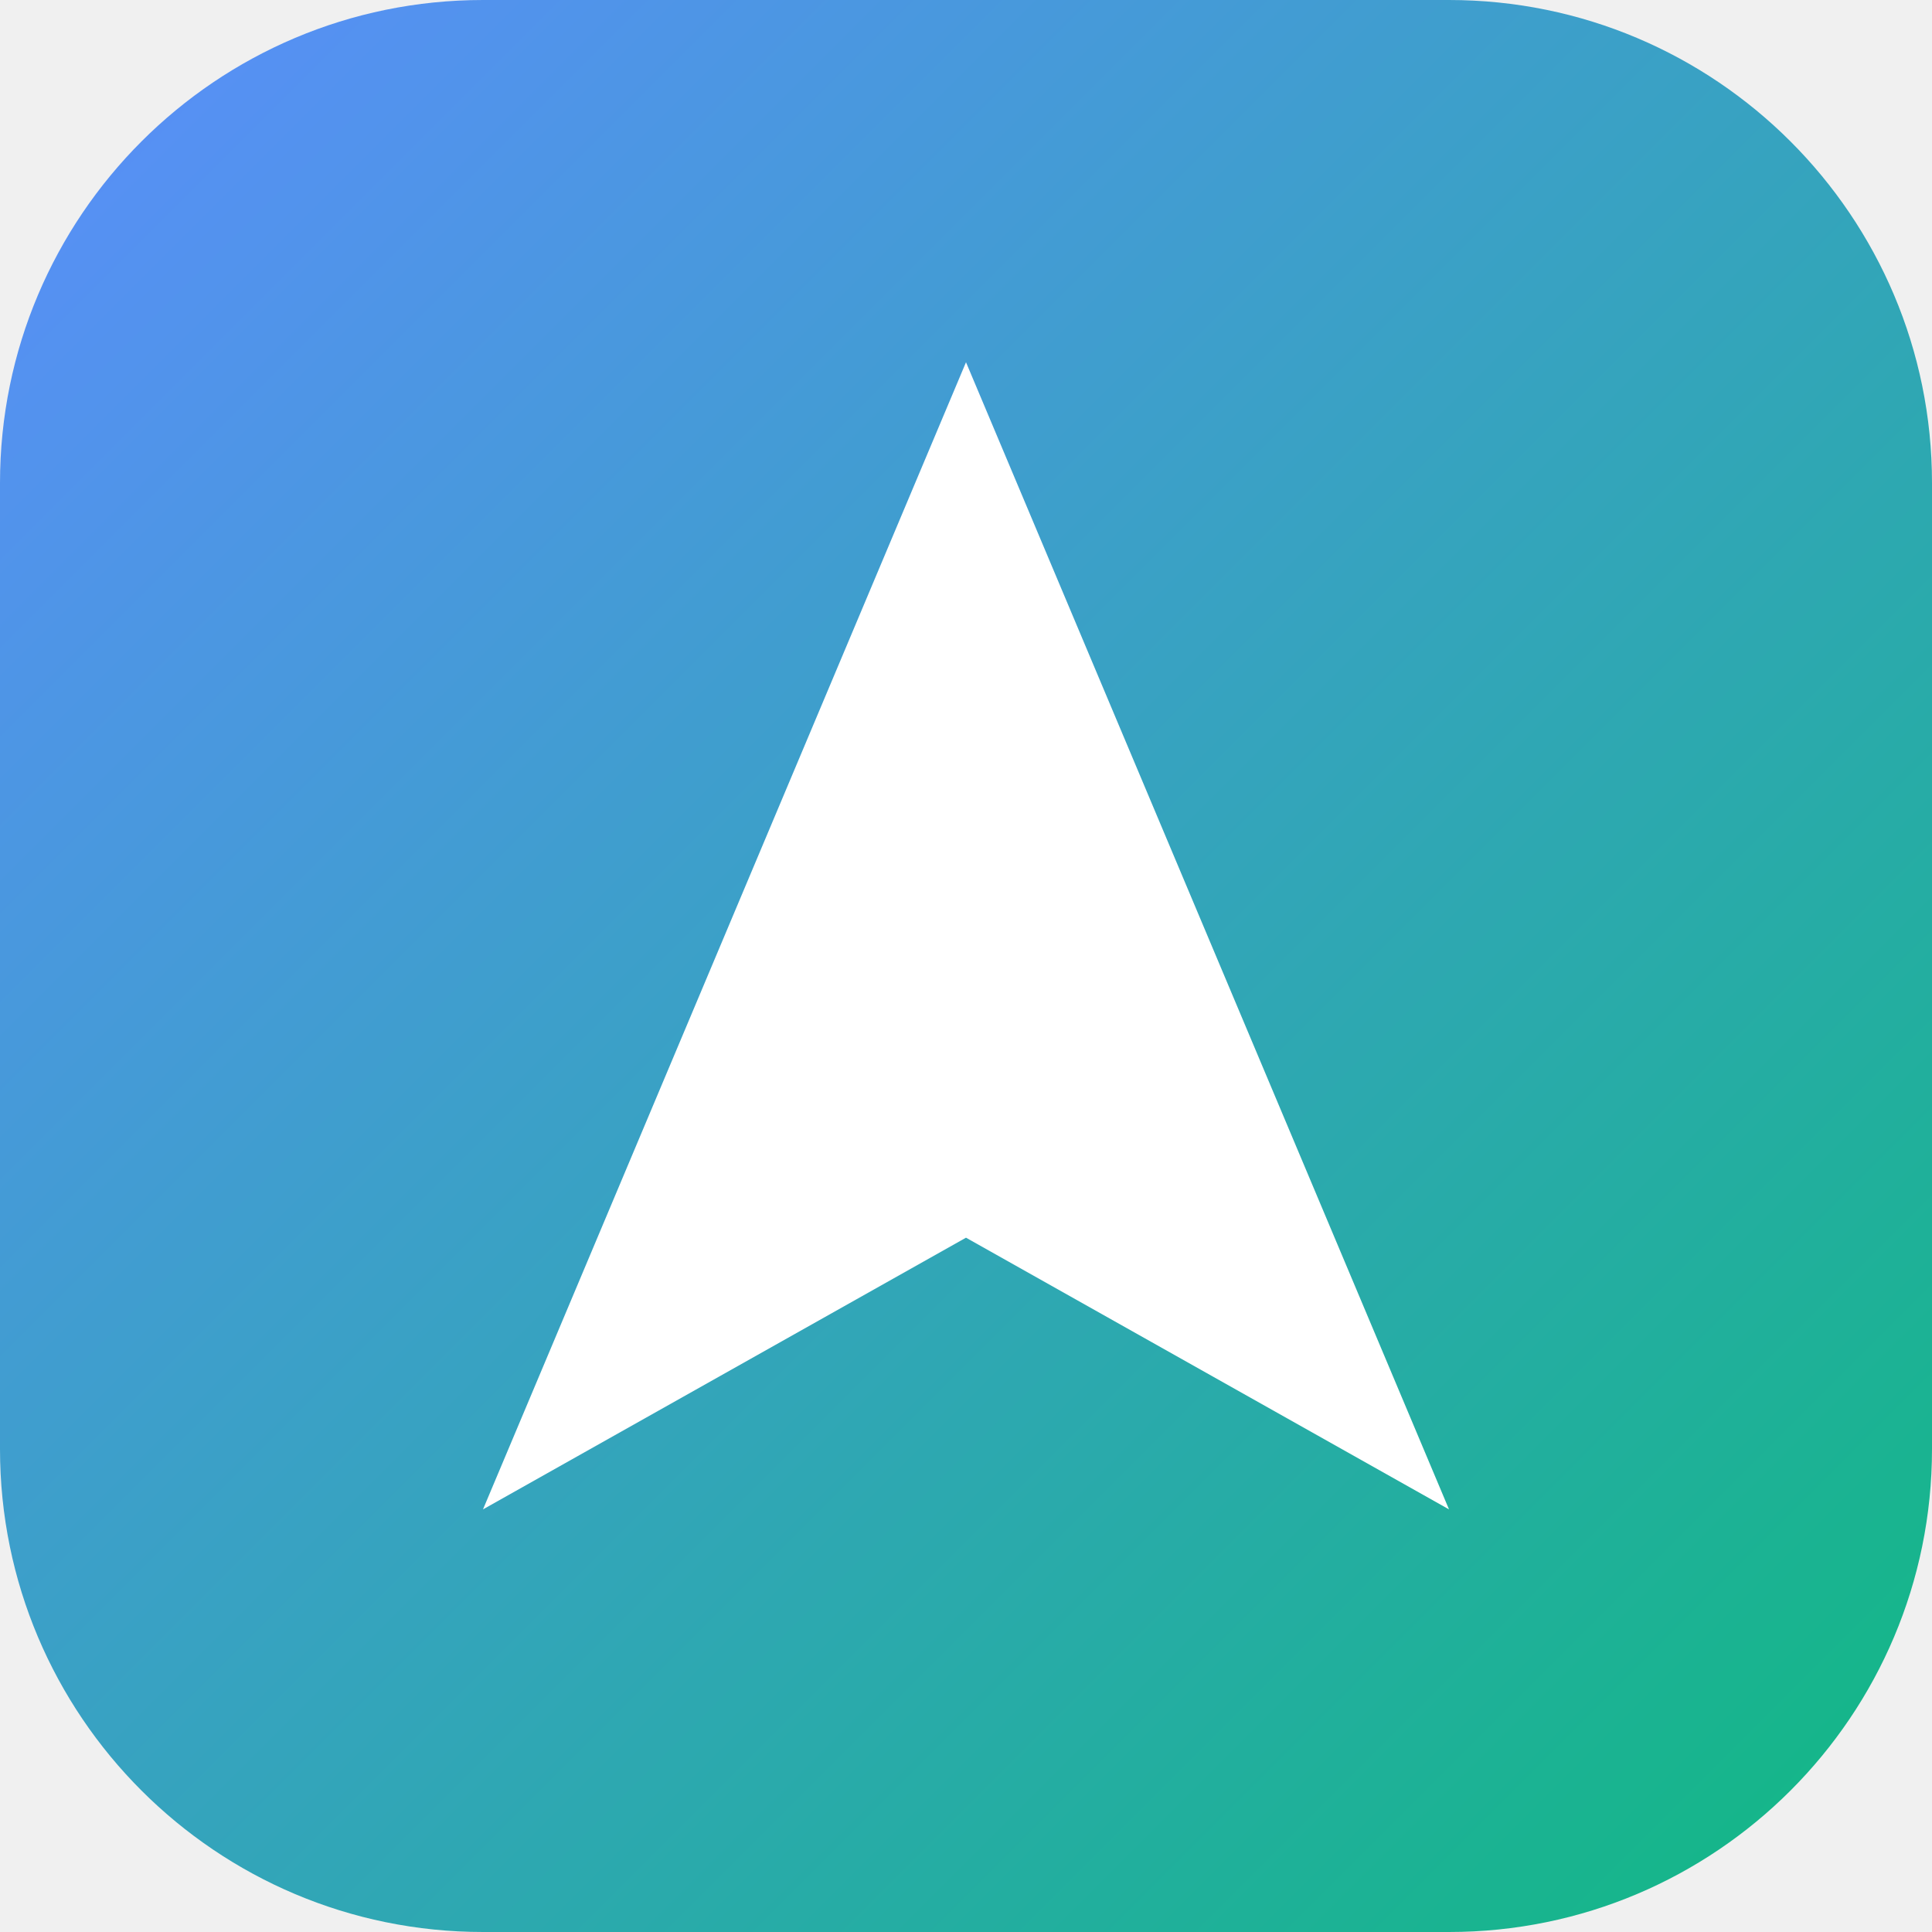
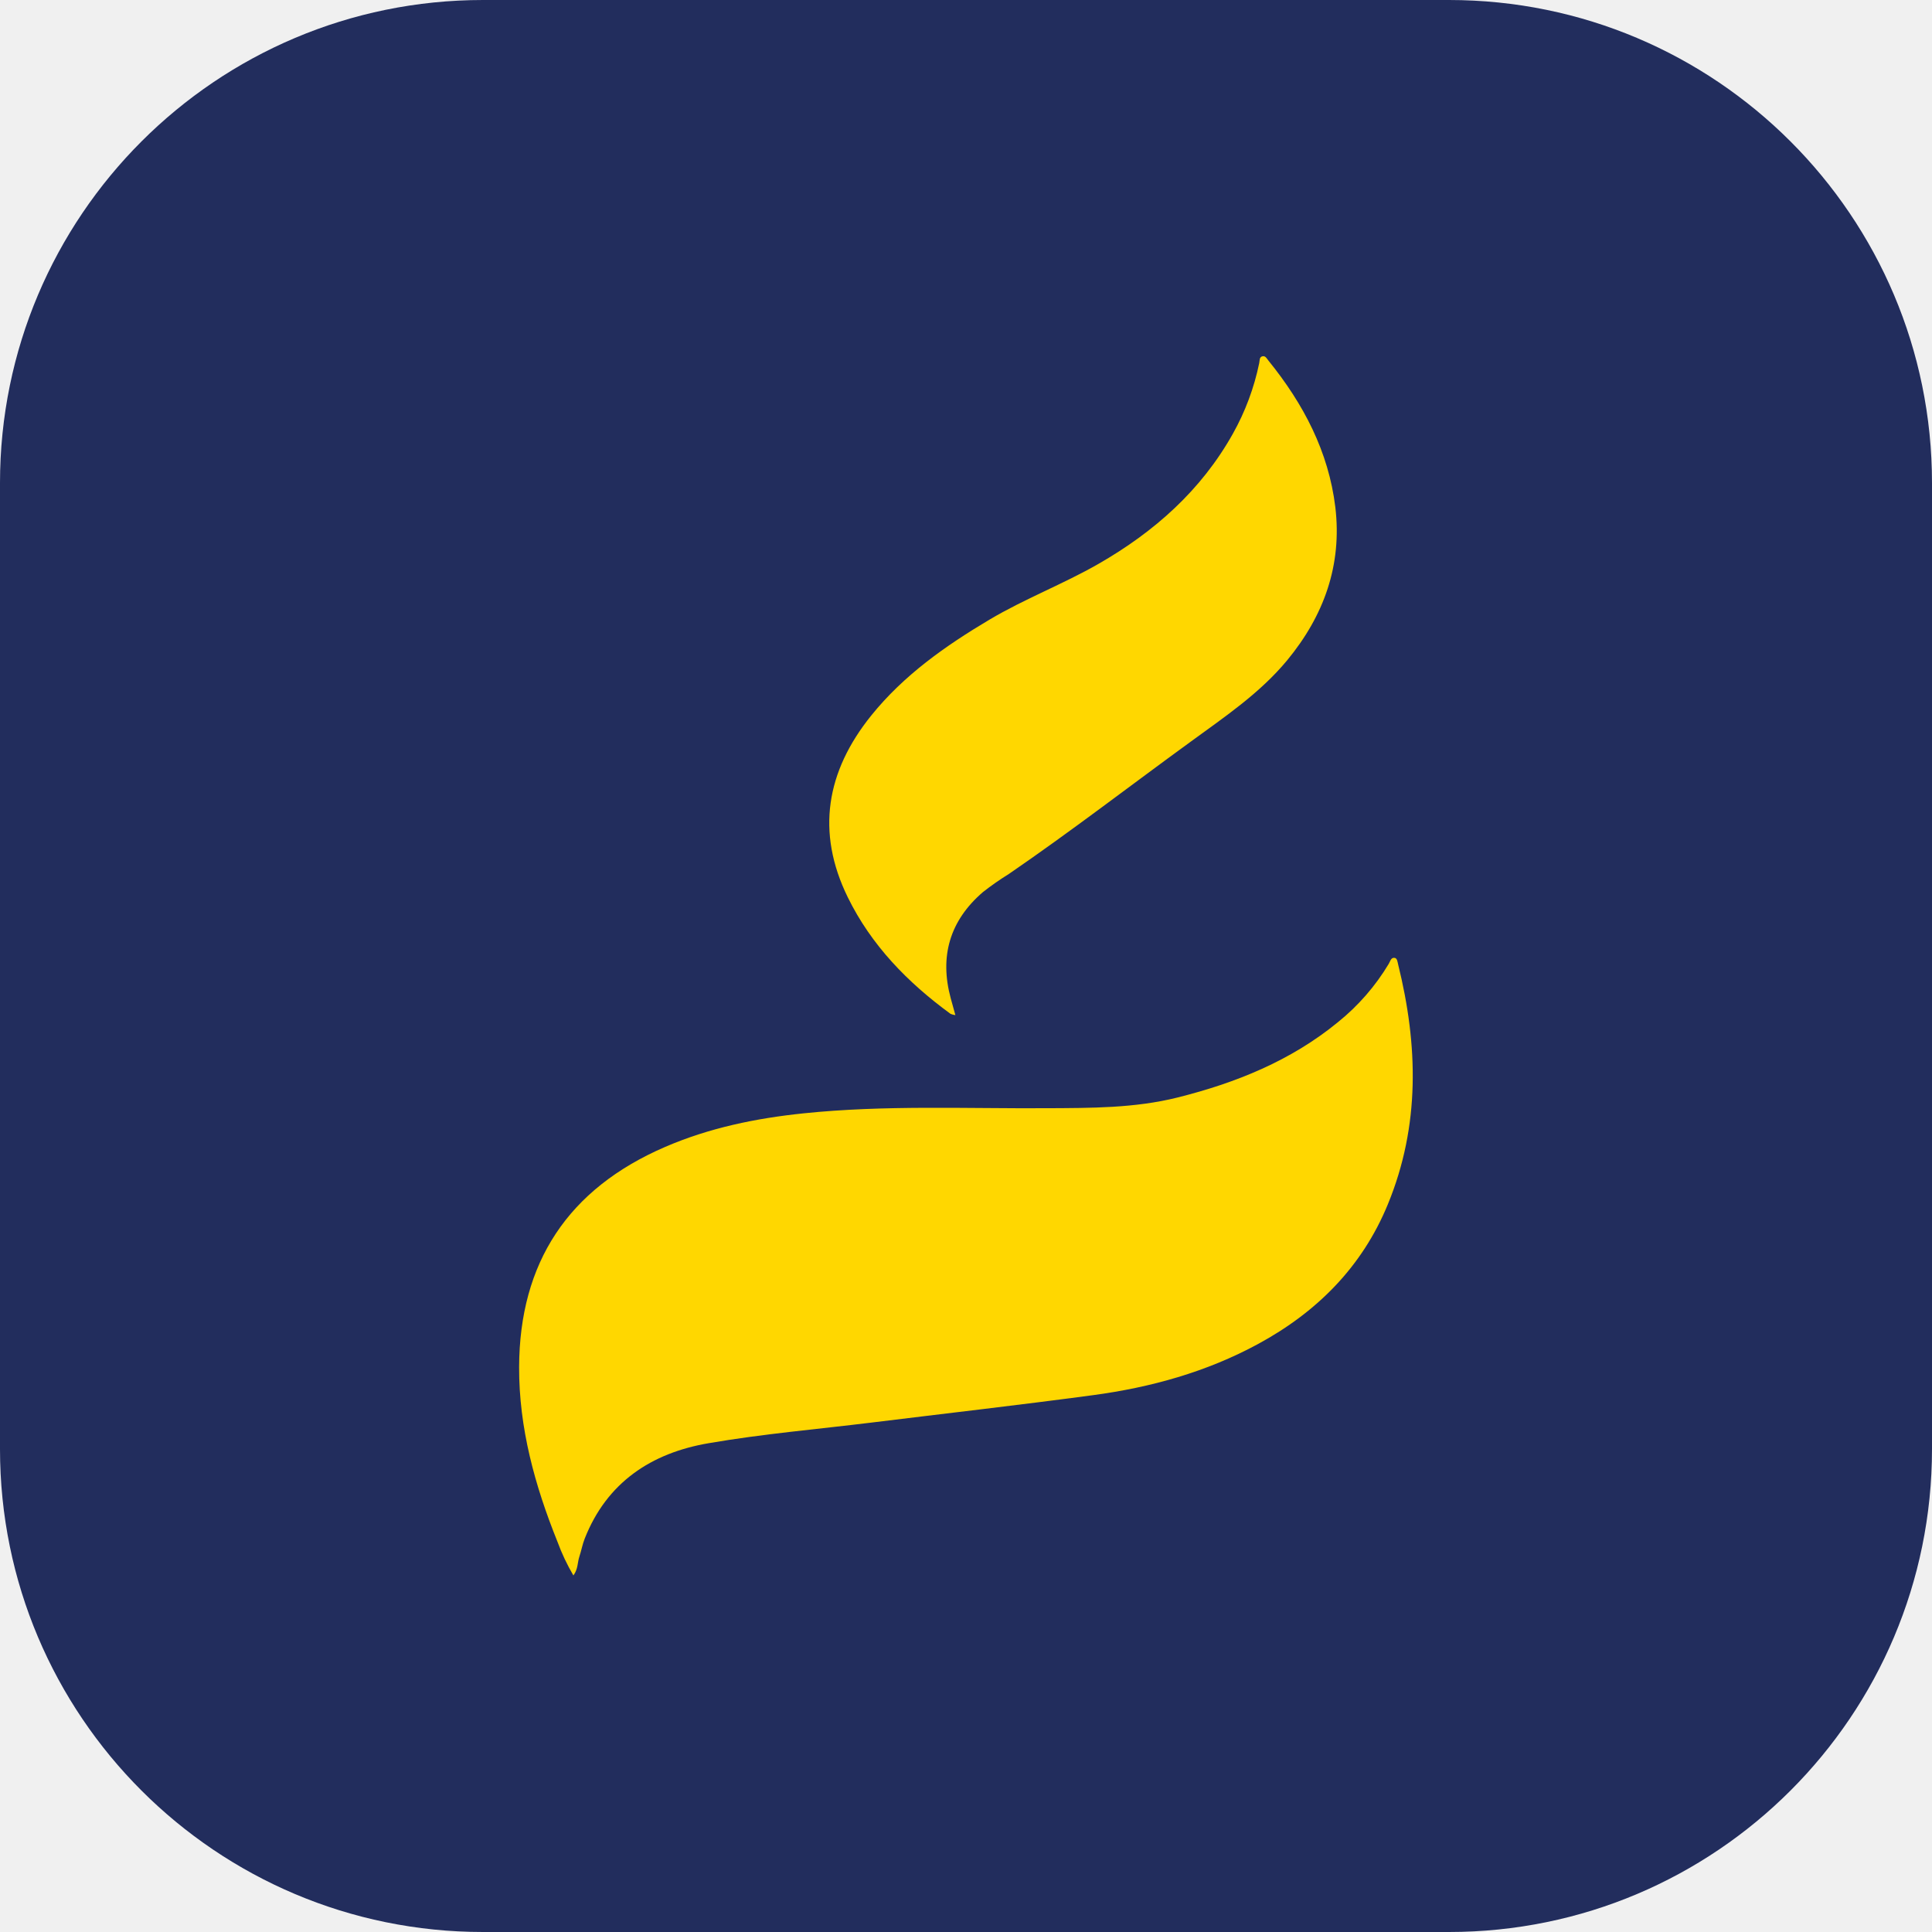
<svg xmlns="http://www.w3.org/2000/svg" viewBox="0 0 32 32">
-   <defs>
-     <linearGradient id="g" x1="0" y1="0" x2="1" y2="1">
-       <stop offset="0" stop-color="#5c8dfd" />
-       <stop offset="1" stop-color="#10b981" />
-     </linearGradient>
-   </defs>
-   <rect width="32" height="32" rx="8" fill="url(#g)" />
-   <path d="M16 6 L24 25 L16 20.5 L8 25 Z" fill="#fff" />
+   <rect width="32" height="32" rx="8" fill="#222d5d" />
+   <svg x="8.6" y="4.6" width="14.8" height="22.8" viewBox="64.6 119.6 237.5 324.1">
+     <path fill="#ffd700" d="M79,443.64a54.94,54.94,0,0,1-4.25-9c-6-14.9-10.23-30.22-10.18-46.37.09-27.75,13-47.4,38.83-58.54,11.73-5.06,24.12-7.61,36.79-8.92,21.53-2.23,43.13-1.23,64.71-1.36,11.64-.06,23.26,0,34.65-2.84,15.53-3.89,30.12-9.76,42.62-20a58.43,58.43,0,0,0,13.55-15.55c.37-.64.6-1.71,1.53-1.58.73.1.78,1.05.95,1.72,5.33,21.52,5.88,42.88-2.72,63.78-6.81,16.57-18.77,28.61-34.5,37.14-13.69,7.43-28.5,11.54-43.87,13.6-19.61,2.63-39.28,4.87-58.92,7.29-14.41,1.77-28.9,3-43.19,5.47-15.3,2.59-27.12,10.44-33,25.38-.61,1.53-.88,3.18-1.41,4.75S80.27,441.91,79,443.64Z" />
+     <path fill="#ffd700" d="M180.53,294.71a5,5,0,0,1-1.29-.34c-11.42-8.34-21.08-18.26-27.32-31-8.5-17.36-5.69-33.47,6.23-48.28,8.63-10.72,19.71-18.53,31.49-25.53,9.31-5.52,19.48-9.39,28.85-14.75,14.9-8.53,27.37-19.59,35.8-34.65a65.2,65.2,0,0,0,7-18.78c.14-.67,0-1.57.83-1.78s1.18.61,1.61,1.13c9.31,11.49,16,24.2,17.79,39,1.81,15.33-3,28.8-12.83,40.69-7.25,8.75-16.58,15-25.65,21.63-16.1,11.71-31.87,23.88-48.3,35.14a76.52,76.52,0,0,0-6.9,4.82c-8.83,7.61-11.57,17.11-8.54,28.26C179.67,291.65,180.07,293,180.53,294.71Z" />
+   </svg>
</svg>
